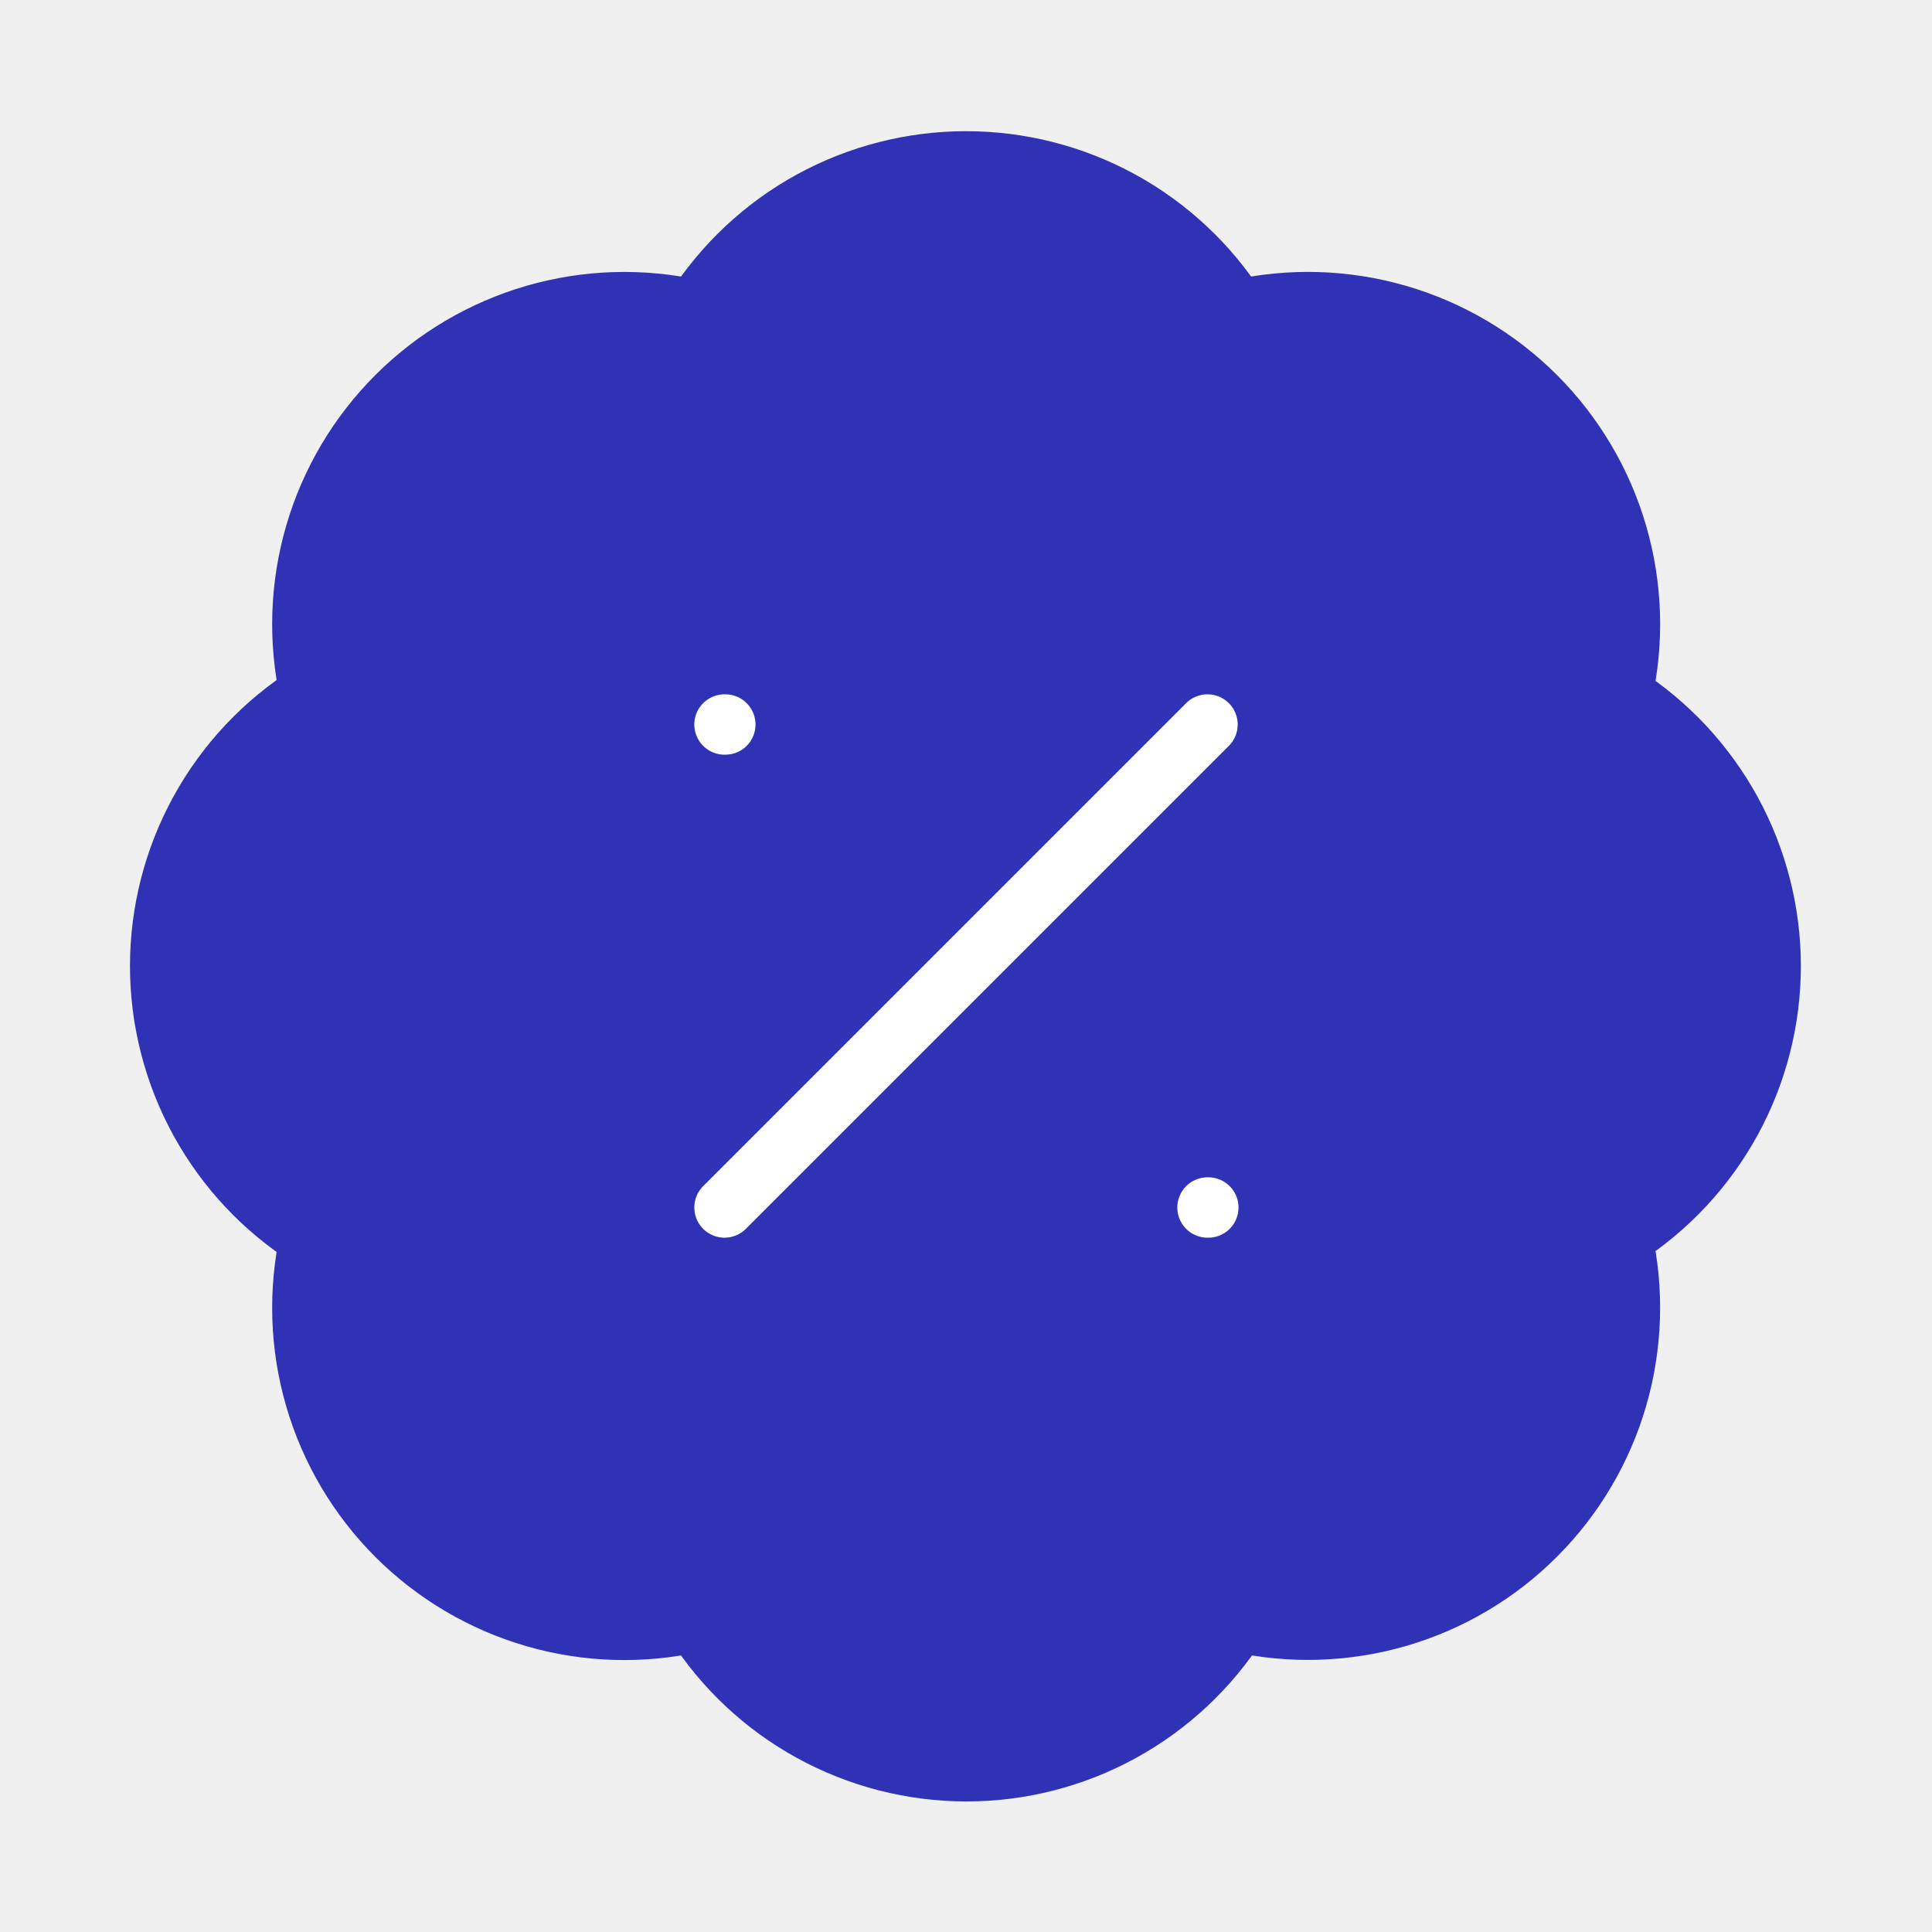
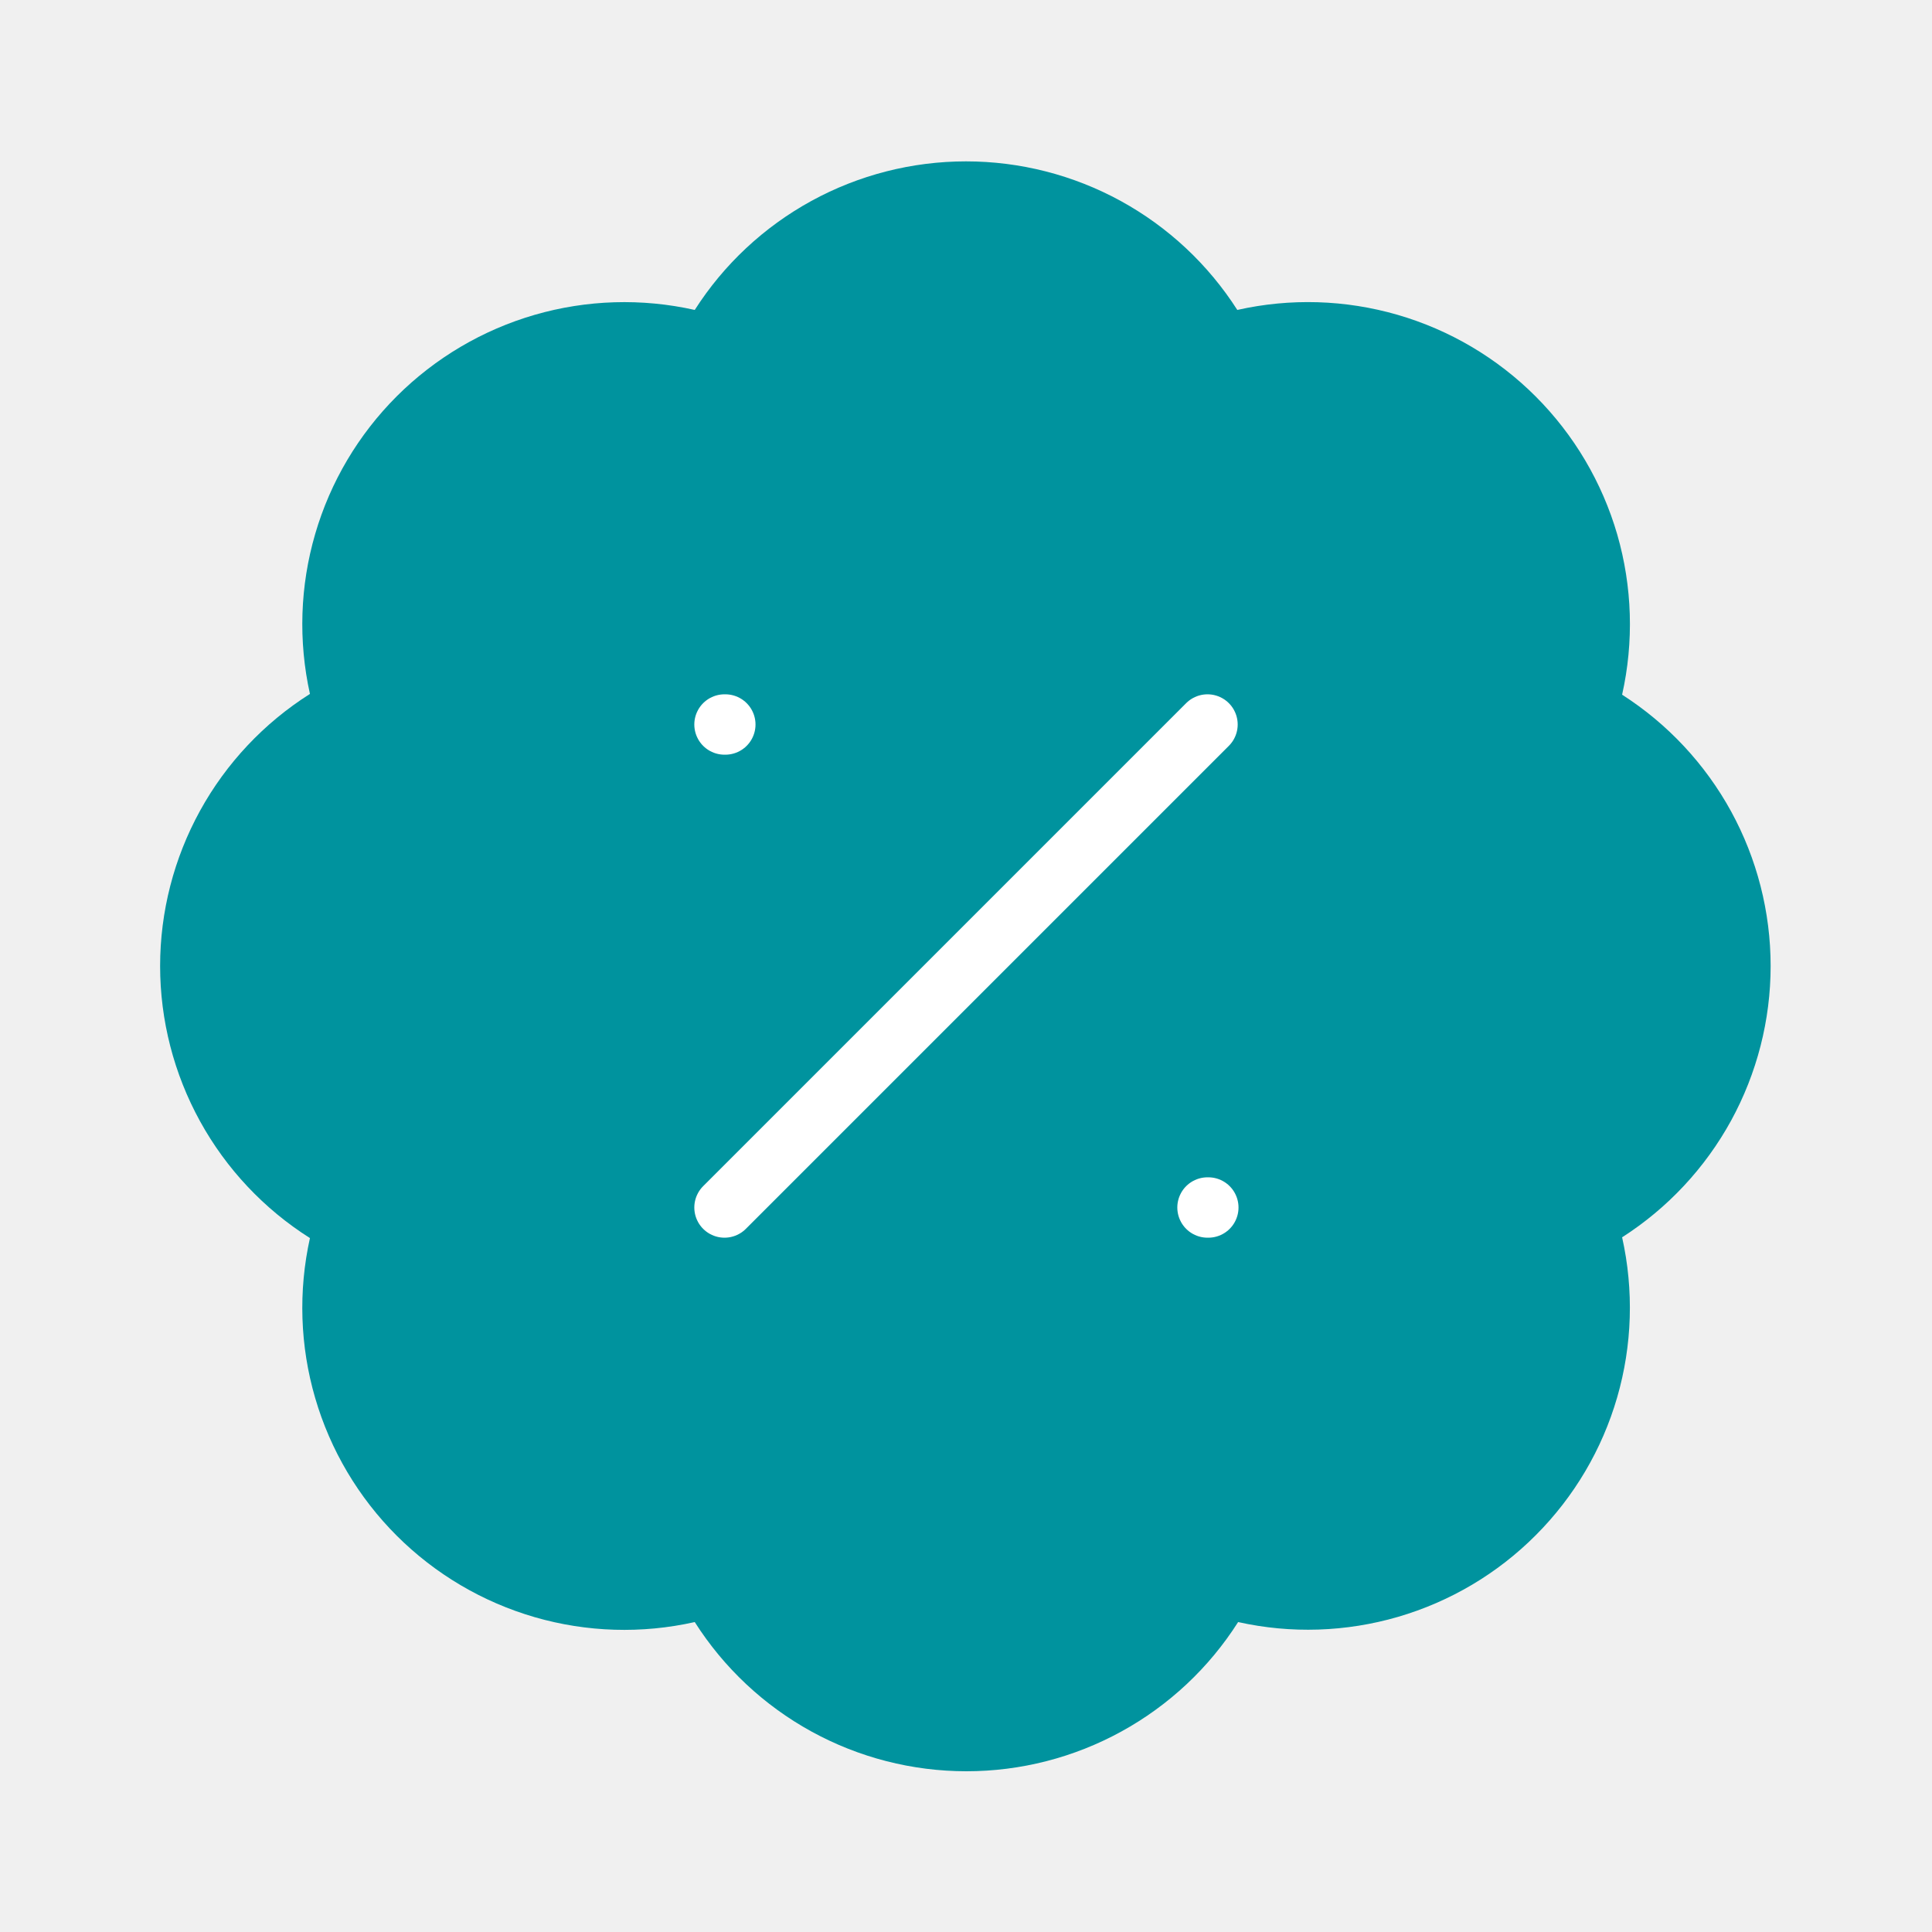
<svg xmlns="http://www.w3.org/2000/svg" width="40" height="40" viewBox="0 0 40 40" fill="none">
-   <path d="M6.418 14.367C6.175 13.271 6.212 12.131 6.527 11.054C6.841 9.976 7.423 8.996 8.217 8.203C9.012 7.41 9.993 6.831 11.072 6.518C12.15 6.206 13.289 6.171 14.385 6.417C14.988 5.474 15.818 4.698 16.799 4.16C17.781 3.623 18.882 3.341 20.001 3.341C21.12 3.341 22.221 3.623 23.203 4.16C24.185 4.698 25.015 5.474 25.618 6.417C26.715 6.17 27.856 6.205 28.936 6.518C30.016 6.831 30.999 7.412 31.794 8.207C32.589 9.002 33.17 9.985 33.483 11.065C33.796 12.145 33.831 13.286 33.585 14.383C34.528 14.986 35.303 15.817 35.841 16.798C36.378 17.78 36.66 18.881 36.66 20C36.66 21.119 36.378 22.22 35.841 23.202C35.303 24.183 34.528 25.014 33.585 25.617C33.83 26.712 33.795 27.852 33.483 28.93C33.171 30.008 32.591 30.99 31.798 31.784C31.006 32.579 30.025 33.16 28.947 33.475C27.87 33.789 26.73 33.827 25.635 33.583C25.033 34.53 24.201 35.309 23.218 35.849C22.235 36.389 21.131 36.672 20.01 36.672C18.888 36.672 17.784 36.389 16.801 35.849C15.818 35.309 14.987 34.53 14.385 33.583C13.289 33.829 12.15 33.794 11.072 33.482C9.993 33.169 9.012 32.59 8.217 31.797C7.423 31.004 6.841 30.024 6.527 28.946C6.212 27.869 6.175 26.729 6.418 25.633C5.468 25.032 4.685 24.2 4.143 23.215C3.601 22.23 3.316 21.124 3.316 20C3.316 18.876 3.601 17.77 4.143 16.785C4.685 15.8 5.468 14.968 6.418 14.367Z" fill="#3032B6" stroke="#3032B6" stroke-width="1.25" stroke-linecap="round" stroke-linejoin="round" />
+   <path d="M6.417 14.367C6.174 13.271 6.211 12.131 6.526 11.054C6.84 9.976 7.422 8.996 8.216 8.203C9.011 7.41 9.992 6.831 11.071 6.518C12.149 6.206 13.288 6.171 14.384 6.417C14.986 5.474 15.817 4.698 16.799 4.16C17.78 3.623 18.881 3.341 20 3.341C21.119 3.341 22.221 3.623 23.202 4.16C24.184 4.698 25.014 5.474 25.617 6.417C26.714 6.17 27.855 6.205 28.935 6.518C30.015 6.831 30.998 7.412 31.793 8.207C32.588 9.002 33.169 9.985 33.483 11.065C33.795 12.145 33.83 13.286 33.584 14.383C34.526 14.986 35.302 15.817 35.84 16.798C36.377 17.78 36.659 18.881 36.659 20C36.659 21.119 36.377 22.22 35.84 23.202C35.302 24.183 34.526 25.014 33.584 25.617C33.829 26.712 33.794 27.852 33.482 28.93C33.17 30.008 32.59 30.99 31.797 31.784C31.005 32.579 30.024 33.16 28.946 33.475C27.869 33.789 26.729 33.827 25.634 33.583C25.032 34.53 24.201 35.309 23.217 35.849C22.234 36.389 21.13 36.672 20.009 36.672C18.887 36.672 17.783 36.389 16.8 35.849C15.817 35.309 14.986 34.53 14.384 33.583C13.288 33.829 12.149 33.794 11.071 33.482C9.992 33.169 9.011 32.59 8.216 31.797C7.422 31.004 6.84 30.024 6.526 28.946C6.211 27.869 6.174 26.729 6.417 25.633C5.467 25.032 4.684 24.2 4.142 23.215C3.6 22.23 3.315 21.124 3.315 20C3.315 18.876 3.6 17.77 4.142 16.785C4.684 15.8 5.467 14.968 6.417 14.367Z" fill="#00939E" />
  <path d="M25 15L15 25" stroke="white" stroke-width="1.25" stroke-linecap="round" stroke-linejoin="round" />
  <path d="M15 15H15.017" stroke="white" stroke-width="1.25" stroke-linecap="round" stroke-linejoin="round" />
  <path d="M25 25H25.017" stroke="white" stroke-width="1.25" stroke-linecap="round" stroke-linejoin="round" />
</svg>
